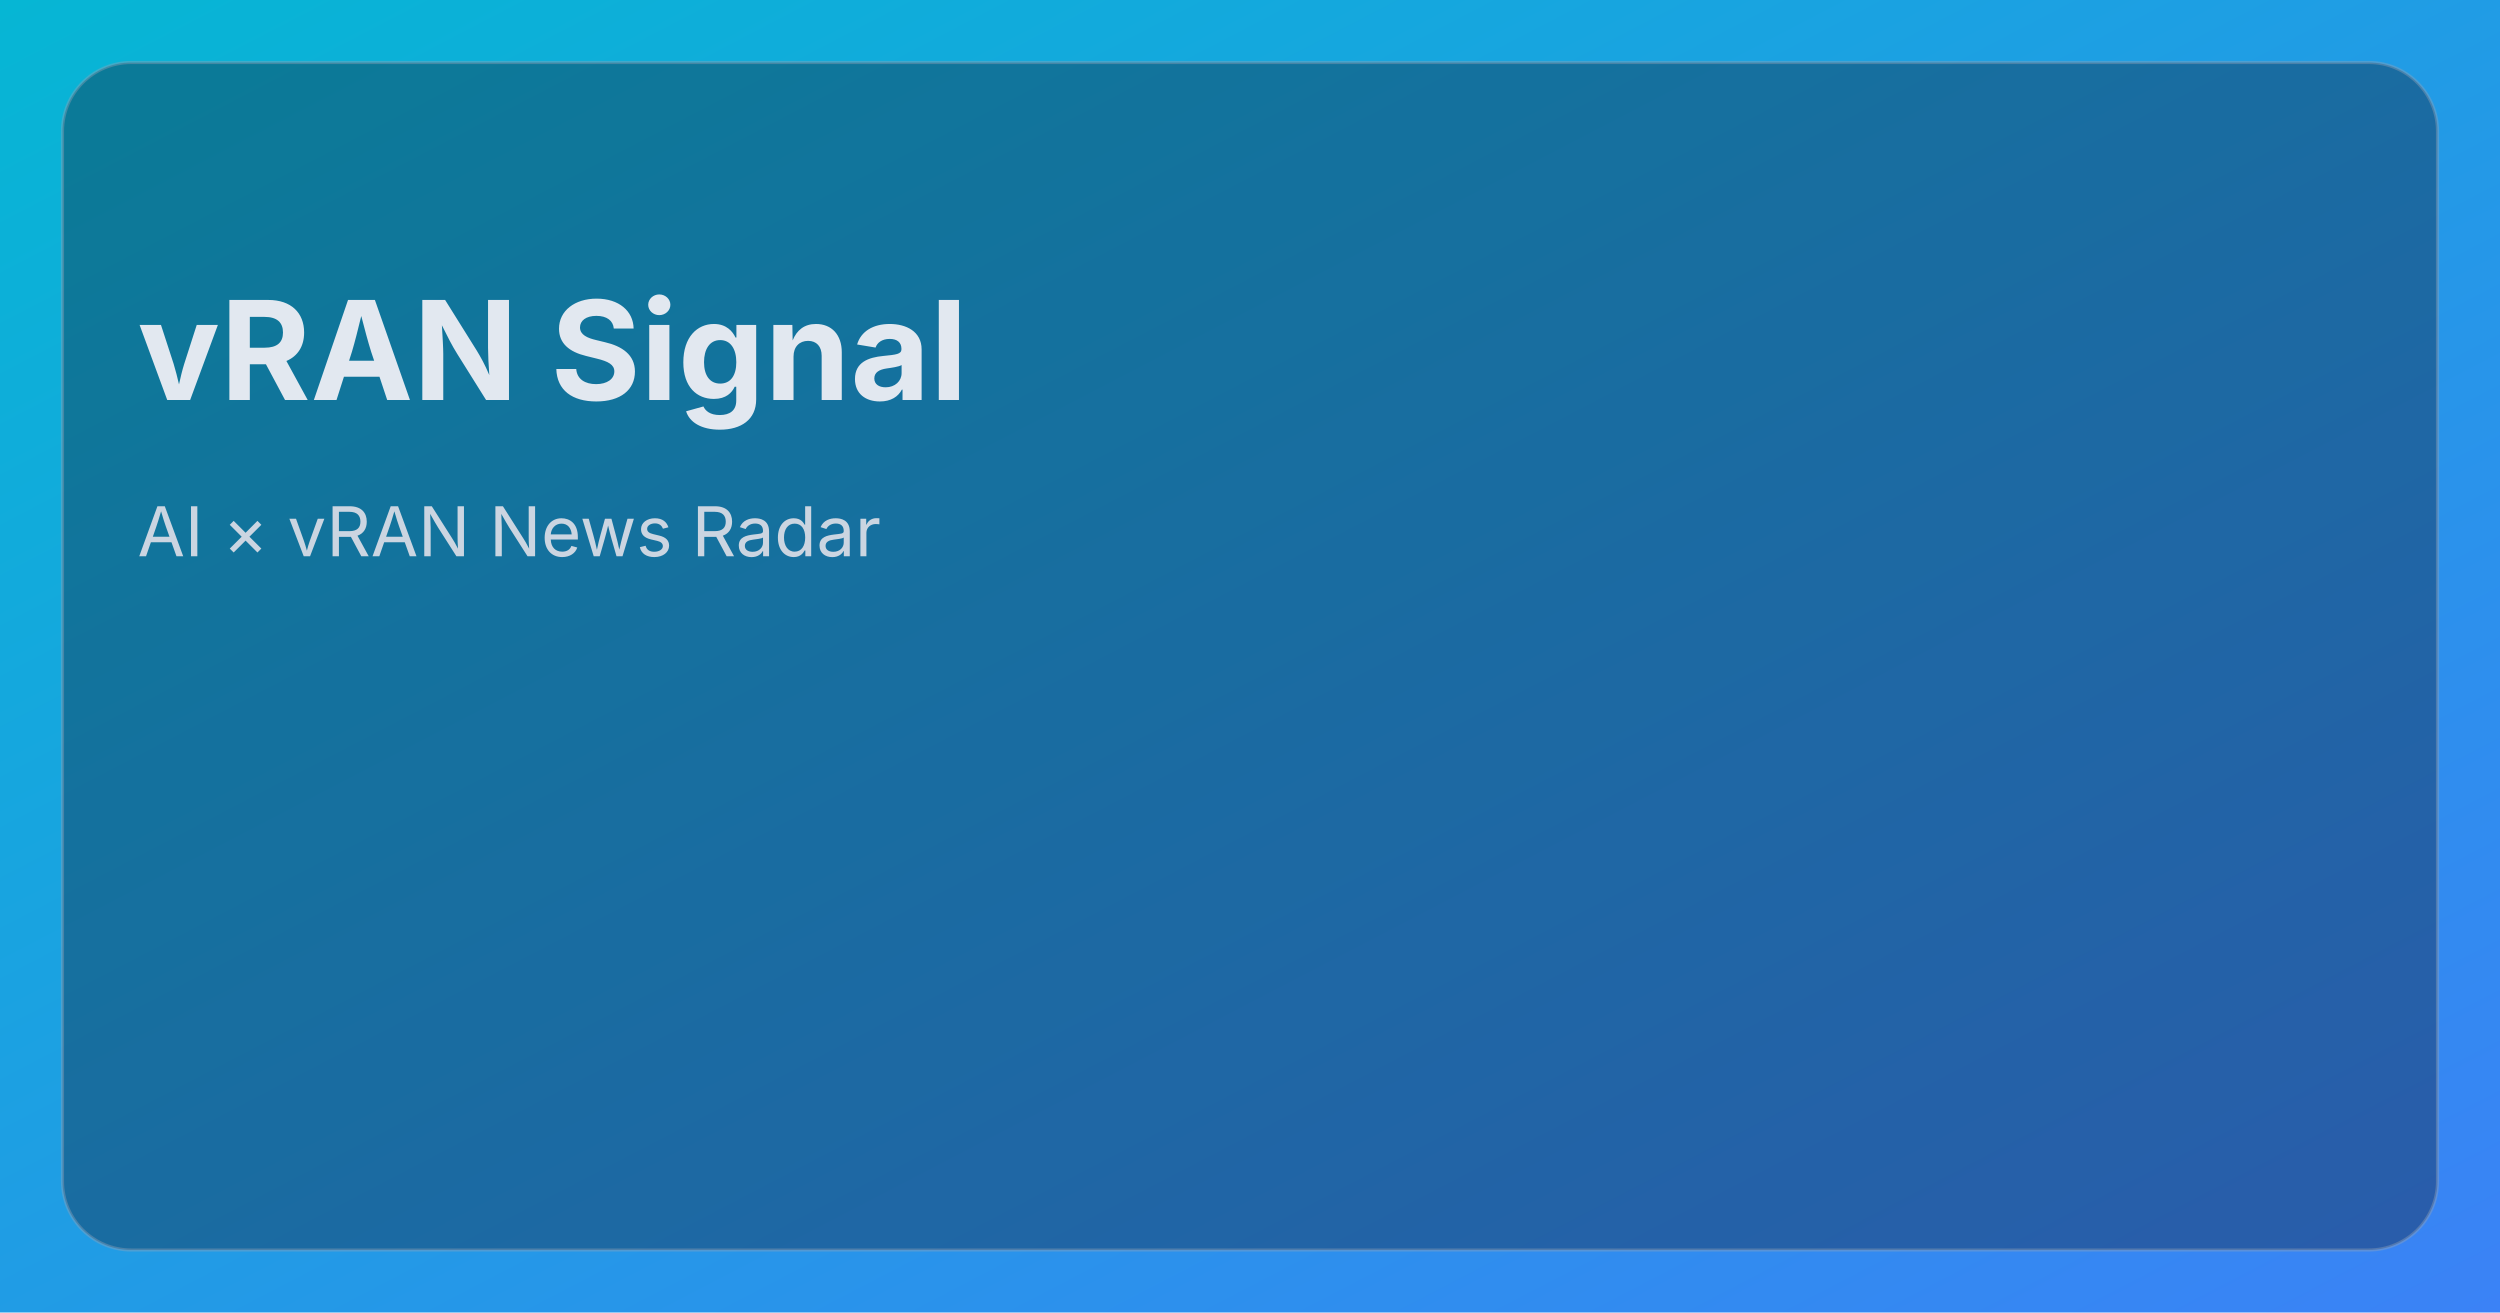
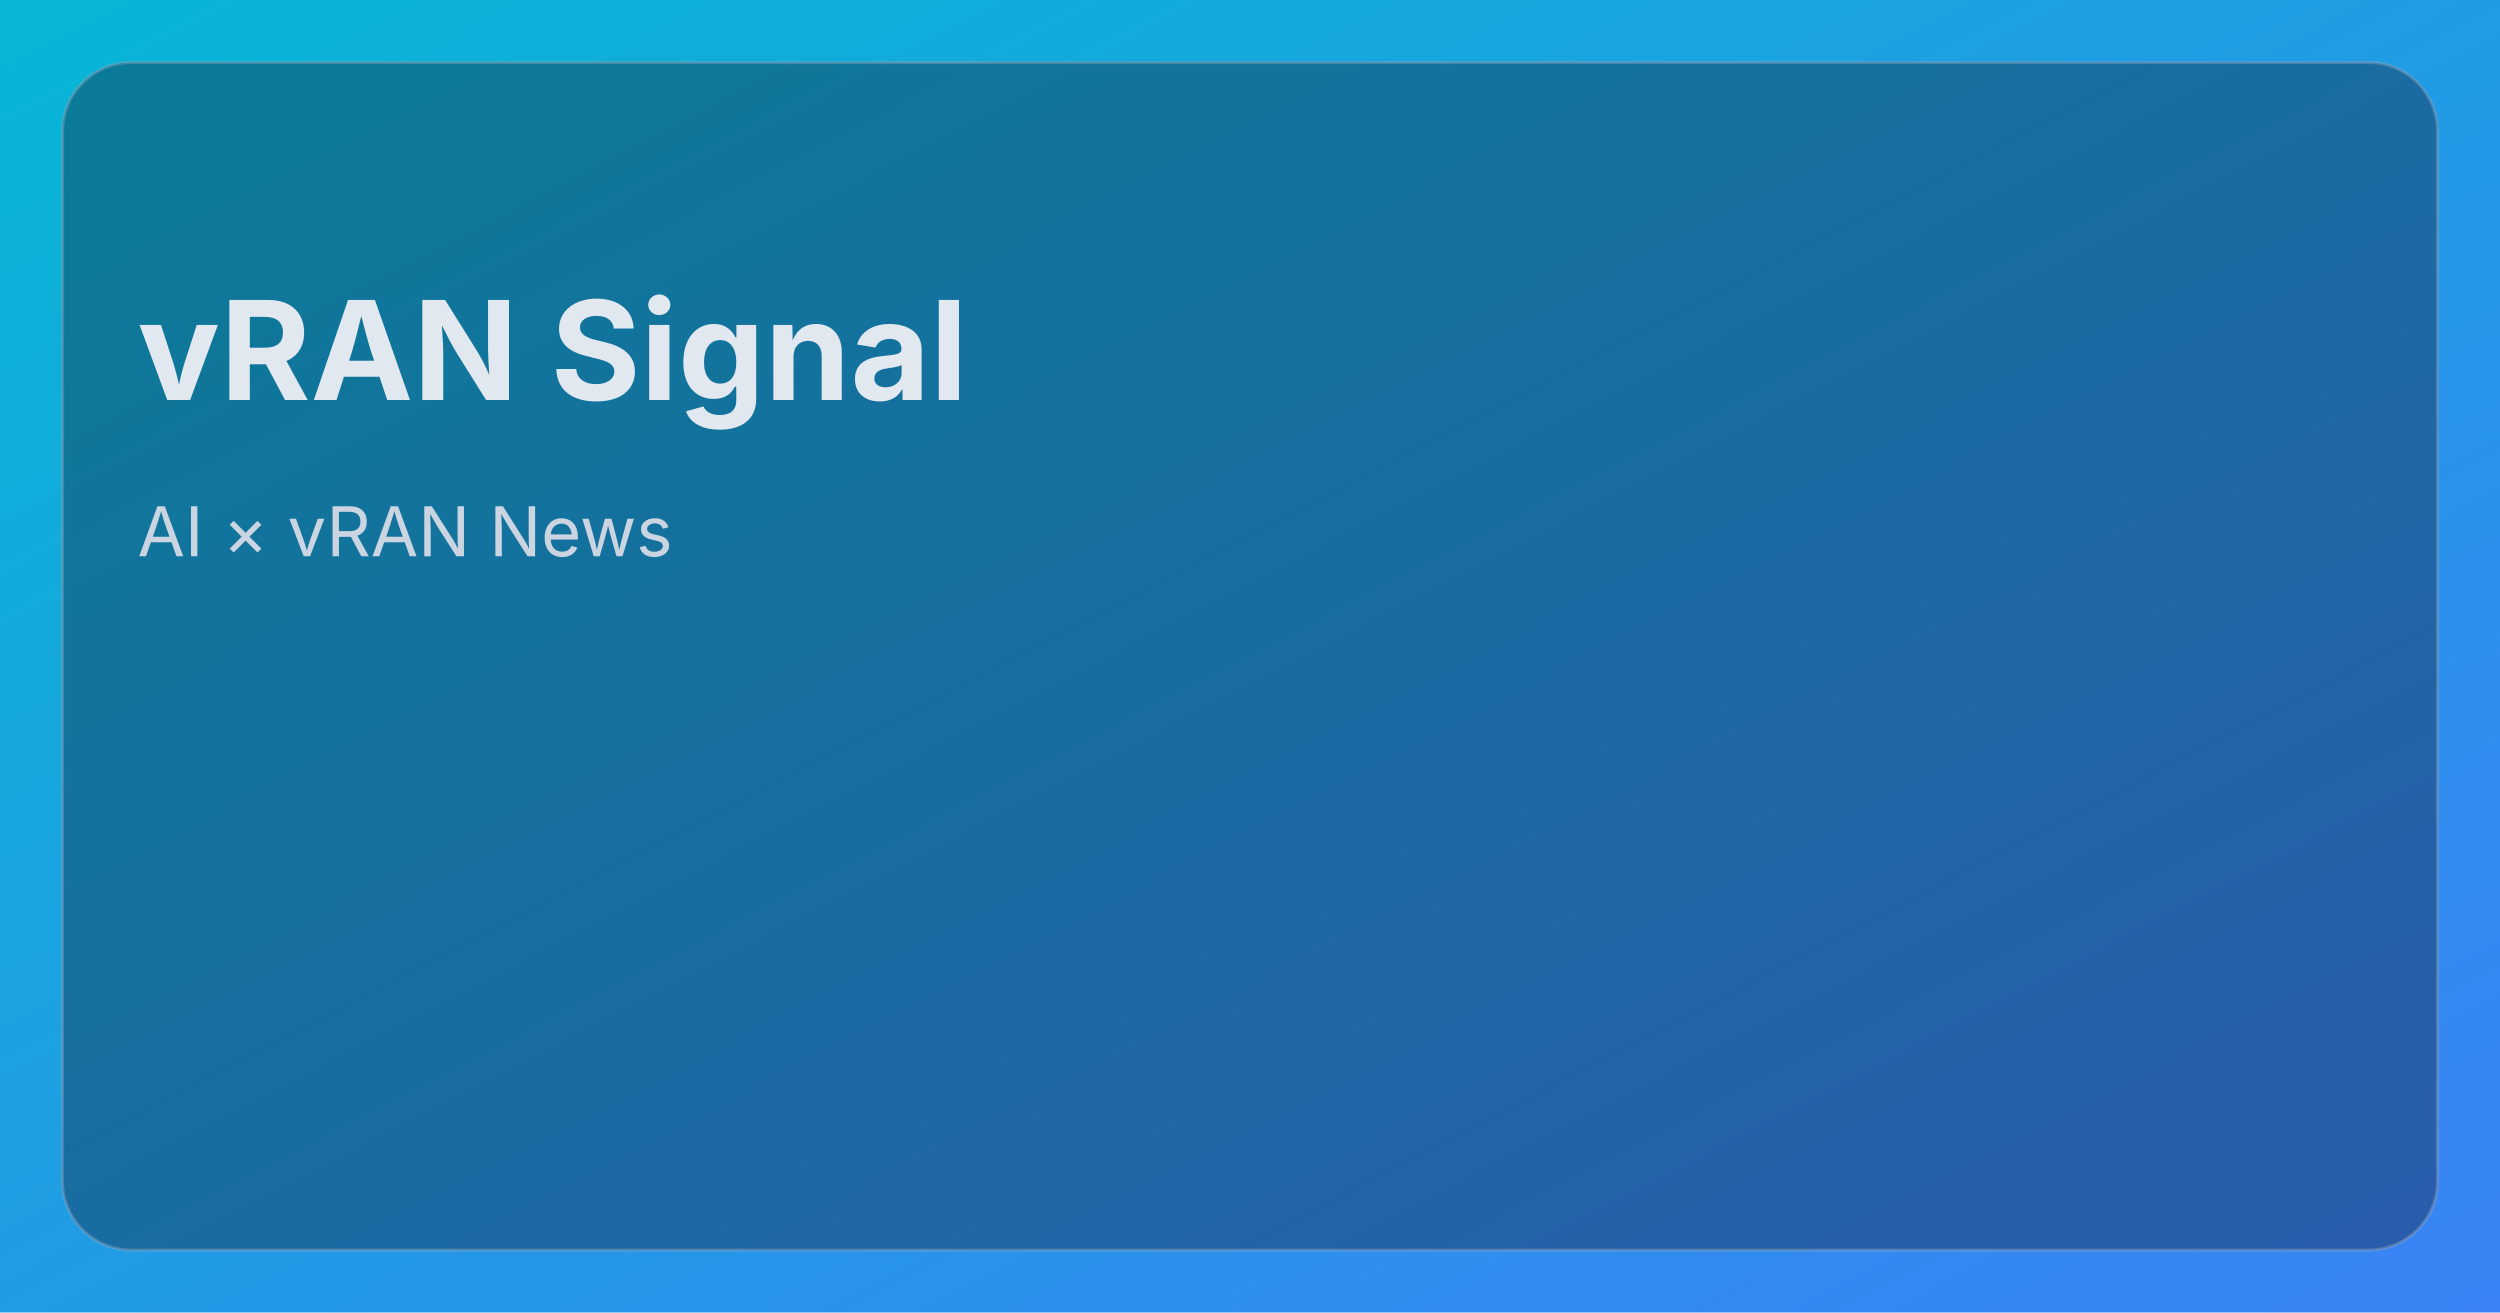
<svg xmlns="http://www.w3.org/2000/svg" width="800" height="420">
  <defs>
    <linearGradient id="g" x1="0" y1="0" x2="1" y2="1">
      <stop stop-color="#06b6d4" />
      <stop offset="1" stop-color="#3b82f6" />
    </linearGradient>
  </defs>
  <rect width="100%" height="100%" fill="url(#g)" />
  <rect x="20" y="20" width="760" height="380" rx="22" fill="rgba(15,23,42,.36)" stroke="rgba(148,163,184,.4)" />
  <text x="44" y="128" font-family="Inter,system-ui" font-size="44" fill="#e2e8f0" font-weight="700">vRAN Signal</text>
-   <text x="44" y="178" font-family="Inter,system-ui" font-size="22" fill="#cbd5e1">AI × vRAN News Radar</text>
+   <text x="44" y="178" font-family="Inter,system-ui" font-size="22" fill="#cbd5e1">AI × vRAN News</text>
</svg>
